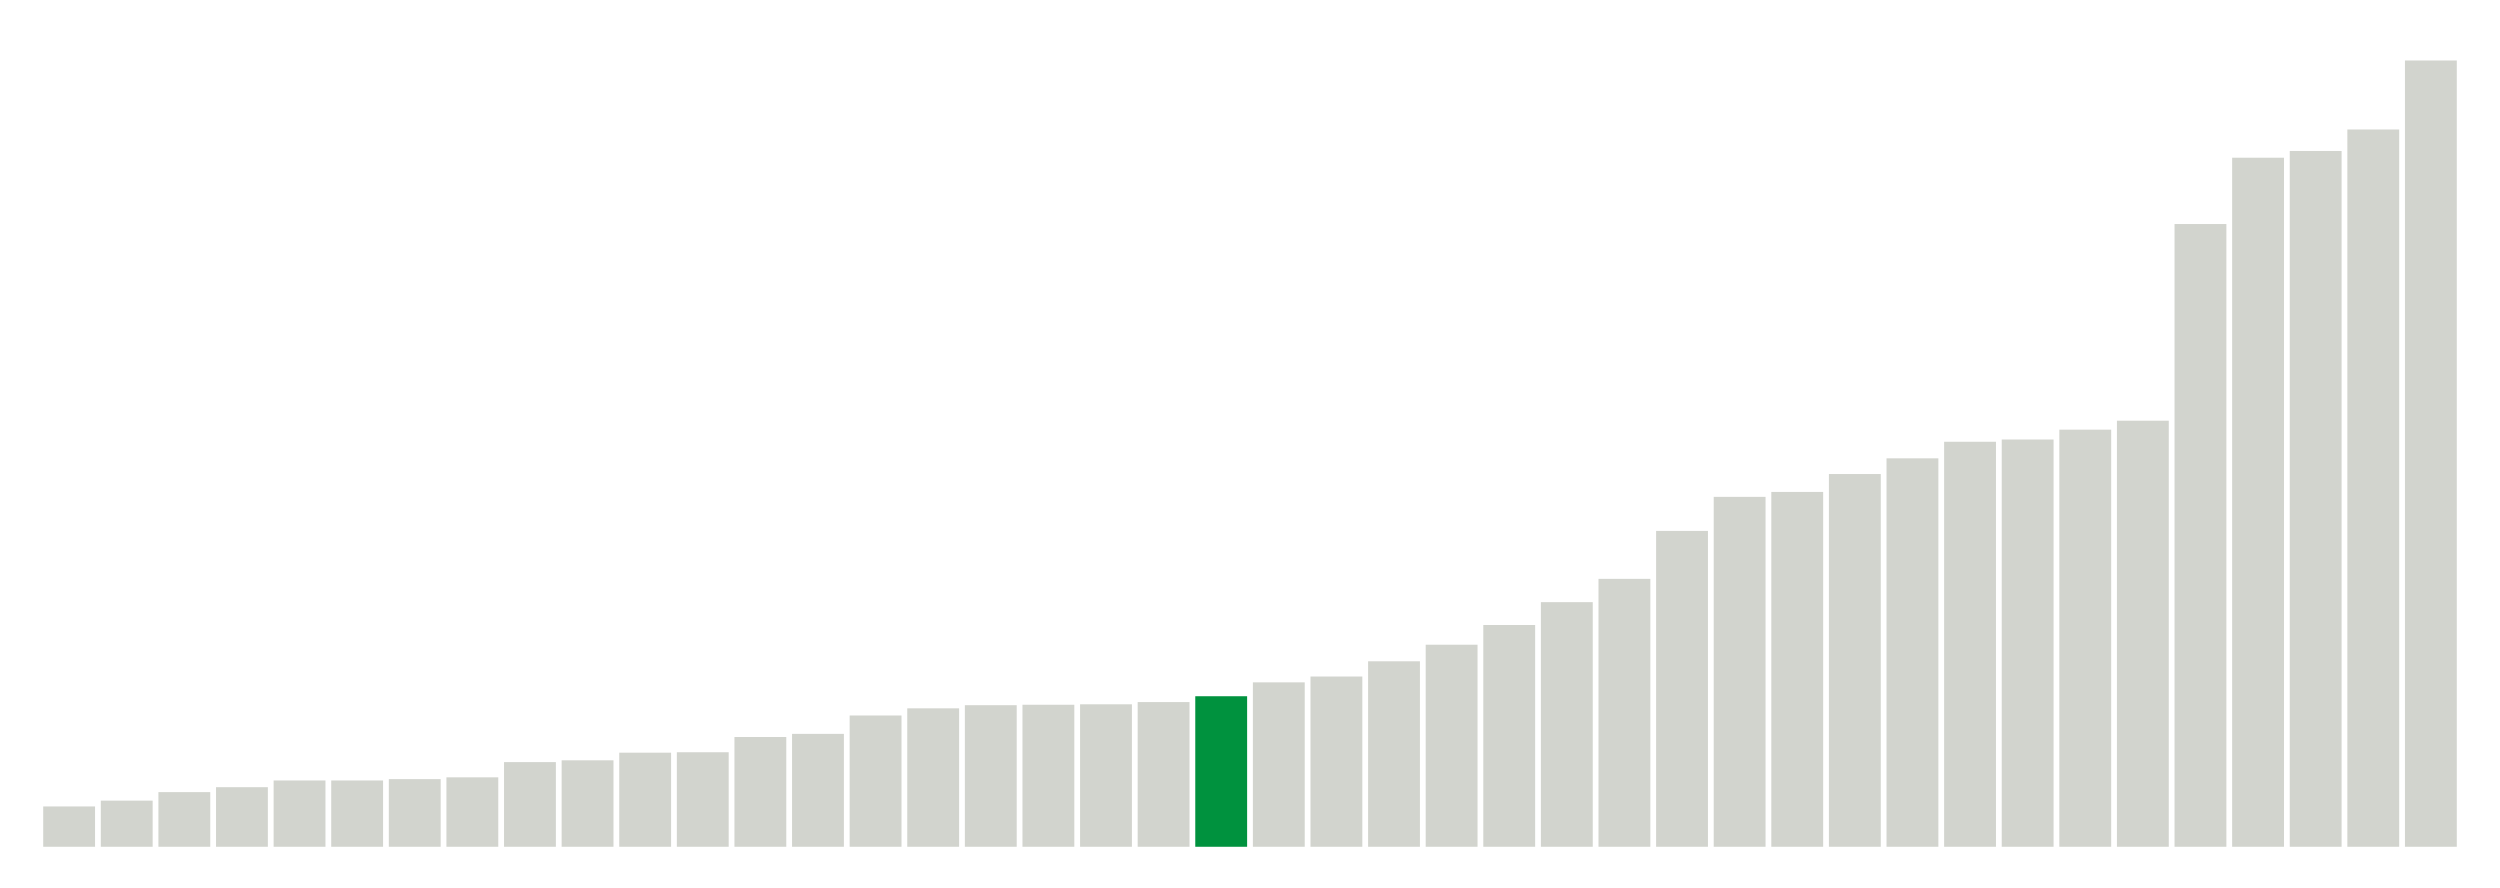
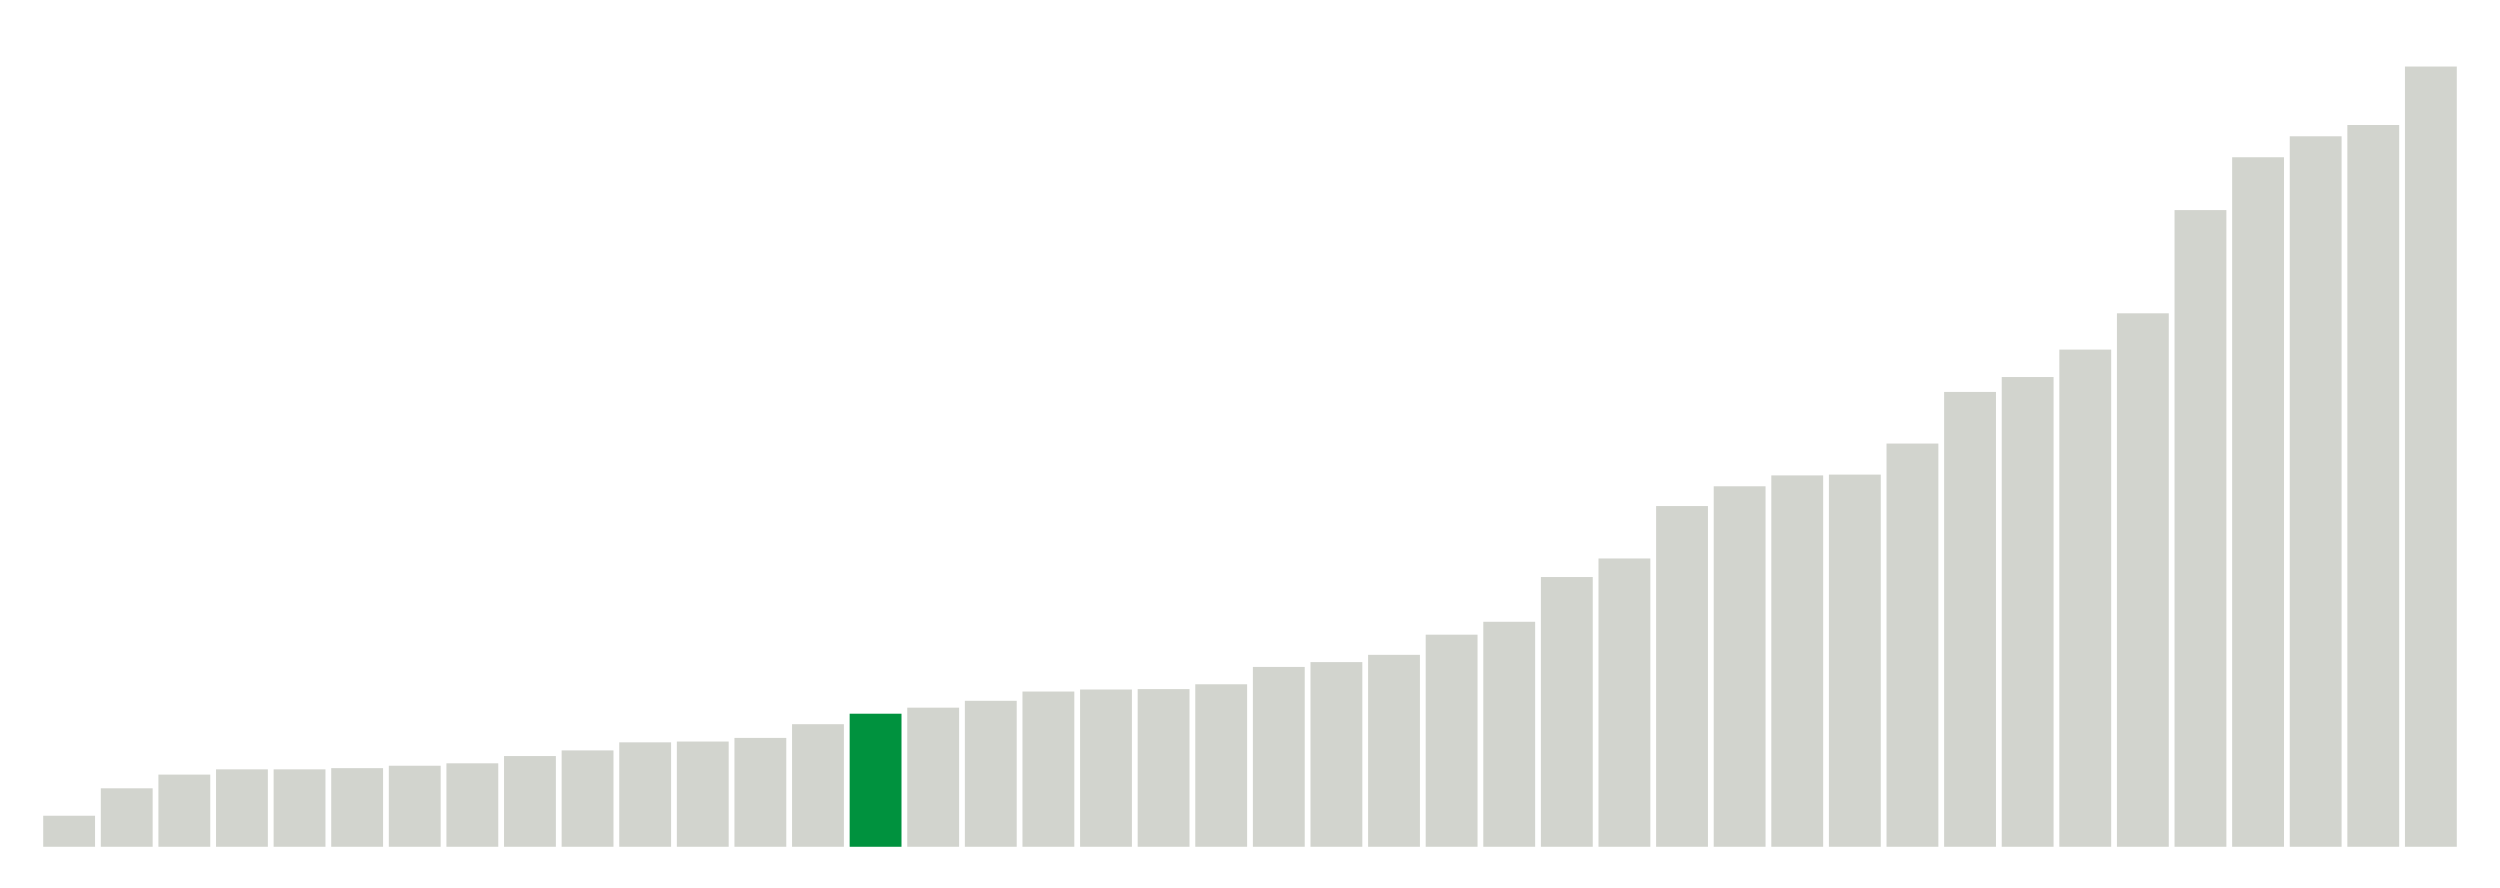
<svg xmlns="http://www.w3.org/2000/svg" version="1.1" class="marks" width="310" height="110">
  <g fill="none" stroke-miterlimit="10" transform="translate(5,5)">
    <g class="mark-group role-frame root" role="graphics-object" aria-roledescription="group mark container">
      <g transform="translate(0,0)">
        <path class="background" aria-hidden="true" d="M0,0h300v100h-300Z" stroke="#ddd" stroke-width="0" />
        <g>
          <g class="mark-rect role-mark marks" role="graphics-object" aria-roledescription="rect mark container">
-             <path aria-label="neighborhood: Greenwich Village - SoHo; unmodified_data_value_geo_entity: 9" role="graphics-symbol" aria-roledescription="bar" d="M0.357,95h6.429v5h-6.429Z" fill="#D2D4CE" />
-             <path aria-label="neighborhood: Bayside - Little Neck; unmodified_data_value_geo_entity: 10.3" role="graphics-symbol" aria-roledescription="bar" d="M7.5,94.278h6.429v5.722h-6.429Z" fill="#D2D4CE" />
-             <path aria-label="neighborhood: Flushing - Clearview; unmodified_data_value_geo_entity: 12.2" role="graphics-symbol" aria-roledescription="bar" d="M14.643,93.222h6.429v6.778h-6.429Z" fill="#D2D4CE" />
-             <path aria-label="neighborhood: Bensonhurst - Bay Ridge; unmodified_data_value_geo_entity: 13.3" role="graphics-symbol" aria-roledescription="bar" d="M21.786,92.611h6.429v7.389h-6.429Z" fill="#D2D4CE" />
-             <path aria-label="neighborhood: Borough Park; unmodified_data_value_geo_entity: 14.8" role="graphics-symbol" aria-roledescription="bar" d="M28.929,91.778h6.429v8.222h-6.429Z" fill="#D2D4CE" />
-             <path aria-label="neighborhood: Gramercy Park - Murray Hill; unmodified_data_value_geo_entity: 14.8" role="graphics-symbol" aria-roledescription="bar" d="M36.071,91.778h6.429v8.222h-6.429Z" fill="#D2D4CE" />
-             <path aria-label="neighborhood: South Beach - Tottenville; unmodified_data_value_geo_entity: 15.1" role="graphics-symbol" aria-roledescription="bar" d="M43.214,91.611h6.429v8.389h-6.429Z" fill="#D2D4CE" />
-             <path aria-label="neighborhood: Upper East Side; unmodified_data_value_geo_entity: 15.5" role="graphics-symbol" aria-roledescription="bar" d="M50.357,91.389h6.429v8.611h-6.429Z" fill="#D2D4CE" />
-             <path aria-label="neighborhood: Fresh Meadows; unmodified_data_value_geo_entity: 18.9" role="graphics-symbol" aria-roledescription="bar" d="M57.5,89.5h6.429v10.5h-6.429Z" fill="#D2D4CE" />
-             <path aria-label="neighborhood: Ridgewood - Forest Hills; unmodified_data_value_geo_entity: 19.3" role="graphics-symbol" aria-roledescription="bar" d="M64.643,89.278h6.429v10.722h-6.429Z" fill="#D2D4CE" />
-             <path aria-label="neighborhood: Willowbrook; unmodified_data_value_geo_entity: 21" role="graphics-symbol" aria-roledescription="bar" d="M71.786,88.333h6.429v11.667h-6.429Z" fill="#D2D4CE" />
-             <path aria-label="neighborhood: West Queens; unmodified_data_value_geo_entity: 21.1" role="graphics-symbol" aria-roledescription="bar" d="M78.929,88.278h6.429v11.722h-6.429Z" fill="#D2D4CE" />
-             <path aria-label="neighborhood: Upper West Side; unmodified_data_value_geo_entity: 24.5" role="graphics-symbol" aria-roledescription="bar" d="M86.071,86.389h6.429v13.611h-6.429Z" fill="#D2D4CE" />
-             <path aria-label="neighborhood: Lower Manhattan; unmodified_data_value_geo_entity: 25.2" role="graphics-symbol" aria-roledescription="bar" d="M93.214,86h6.429v14h-6.429Z" fill="#D2D4CE" />
-             <path aria-label="neighborhood: Coney Island - Sheepshead Bay; unmodified_data_value_geo_entity: 29.3" role="graphics-symbol" aria-roledescription="bar" d="M100.357,83.722h6.429v16.278h-6.429Z" fill="#D2D4CE" />
-             <path aria-label="neighborhood: Greenpoint; unmodified_data_value_geo_entity: 30.9" role="graphics-symbol" aria-roledescription="bar" d="M107.5,82.833h6.429v17.167h-6.429Z" fill="#D2D4CE" />
-             <path aria-label="neighborhood: Long Island City - Astoria; unmodified_data_value_geo_entity: 31.6" role="graphics-symbol" aria-roledescription="bar" d="M114.643,82.444h6.429v17.556h-6.429Z" fill="#D2D4CE" />
-             <path aria-label="neighborhood: Sunset Park; unmodified_data_value_geo_entity: 31.7" role="graphics-symbol" aria-roledescription="bar" d="M121.786,82.389h6.429v17.611h-6.429Z" fill="#D2D4CE" />
-             <path aria-label="neighborhood: Southeast Queens; unmodified_data_value_geo_entity: 31.8" role="graphics-symbol" aria-roledescription="bar" d="M128.929,82.333h6.429v17.667h-6.429Z" fill="#D2D4CE" />
-             <path aria-label="neighborhood: Southwest Queens; unmodified_data_value_geo_entity: 32.3" role="graphics-symbol" aria-roledescription="bar" d="M136.071,82.056h6.429v17.944h-6.429Z" fill="#D2D4CE" />
-             <path aria-label="neighborhood: Chelsea - Clinton; unmodified_data_value_geo_entity: 33.6" role="graphics-symbol" aria-roledescription="bar" d="M143.214,81.333h6.429v18.667h-6.429Z" fill="#00923E" />
-             <path aria-label="neighborhood: Union Square - Lower East Side; unmodified_data_value_geo_entity: 36.7" role="graphics-symbol" aria-roledescription="bar" d="M150.357,79.611h6.429v20.389h-6.429Z" fill="#D2D4CE" />
-             <path aria-label="neighborhood: Downtown - Heights - Slope; unmodified_data_value_geo_entity: 38" role="graphics-symbol" aria-roledescription="bar" d="M157.5,78.889h6.429v21.111h-6.429Z" fill="#D2D4CE" />
-             <path aria-label="neighborhood: Kingsbridge - Riverdale; unmodified_data_value_geo_entity: 41.4" role="graphics-symbol" aria-roledescription="bar" d="M164.643,77h6.429v23h-6.429Z" fill="#D2D4CE" />
-             <path aria-label="neighborhood: Washington Heights; unmodified_data_value_geo_entity: 45.1" role="graphics-symbol" aria-roledescription="bar" d="M171.786,74.944h6.429v25.056h-6.429Z" fill="#D2D4CE" />
-             <path aria-label="neighborhood: Jamaica; unmodified_data_value_geo_entity: 49.5" role="graphics-symbol" aria-roledescription="bar" d="M178.929,72.5h6.429v27.5h-6.429Z" fill="#D2D4CE" />
-             <path aria-label="neighborhood: Canarsie - Flatlands; unmodified_data_value_geo_entity: 54.6" role="graphics-symbol" aria-roledescription="bar" d="M186.071,69.667h6.429v30.333h-6.429Z" fill="#D2D4CE" />
-             <path aria-label="neighborhood: Stapleton - St. George; unmodified_data_value_geo_entity: 59.8" role="graphics-symbol" aria-roledescription="bar" d="M193.214,66.778h6.429v33.222h-6.429Z" fill="#D2D4CE" />
-             <path aria-label="neighborhood: East Flatbush - Flatbush; unmodified_data_value_geo_entity: 70.5" role="graphics-symbol" aria-roledescription="bar" d="M200.357,60.833h6.429v39.167h-6.429Z" fill="#D2D4CE" />
-             <path aria-label="neighborhood: Pelham - Throgs Neck; unmodified_data_value_geo_entity: 78.1" role="graphics-symbol" aria-roledescription="bar" d="M207.5,56.611h6.429v43.389h-6.429Z" fill="#D2D4CE" />
-             <path aria-label="neighborhood: Port Richmond; unmodified_data_value_geo_entity: 79.2" role="graphics-symbol" aria-roledescription="bar" d="M214.643,56h6.429v44h-6.429Z" fill="#D2D4CE" />
-             <path aria-label="neighborhood: Rockaways; unmodified_data_value_geo_entity: 83.2" role="graphics-symbol" aria-roledescription="bar" d="M221.786,53.778h6.429v46.222h-6.429Z" fill="#D2D4CE" />
-             <path aria-label="neighborhood: Williamsburg - Bushwick; unmodified_data_value_geo_entity: 86.7" role="graphics-symbol" aria-roledescription="bar" d="M228.929,51.833h6.429v48.167h-6.429Z" fill="#D2D4CE" />
-             <path aria-label="neighborhood: Fordham - Bronx Pk; unmodified_data_value_geo_entity: 90.4" role="graphics-symbol" aria-roledescription="bar" d="M236.071,49.778h6.429v50.222h-6.429Z" fill="#D2D4CE" />
-             <path aria-label="neighborhood: Bedford Stuyvesant - Crown Heights; unmodified_data_value_geo_entity: 90.9" role="graphics-symbol" aria-roledescription="bar" d="M243.214,49.5h6.429v50.5h-6.429Z" fill="#D2D4CE" />
-             <path aria-label="neighborhood: Northeast Bronx; unmodified_data_value_geo_entity: 93.1" role="graphics-symbol" aria-roledescription="bar" d="M250.357,48.278h6.429v51.722h-6.429Z" fill="#D2D4CE" />
-             <path aria-label="neighborhood: East New York; unmodified_data_value_geo_entity: 95.1" role="graphics-symbol" aria-roledescription="bar" d="M257.5,47.167h6.429v52.833h-6.429Z" fill="#D2D4CE" />
-             <path aria-label="neighborhood: Central Harlem - Morningside Heights; unmodified_data_value_geo_entity: 139" role="graphics-symbol" aria-roledescription="bar" d="M264.643,22.778h6.429v77.222h-6.429Z" fill="#D2D4CE" />
-             <path aria-label="neighborhood: Crotona - Tremont; unmodified_data_value_geo_entity: 153.8" role="graphics-symbol" aria-roledescription="bar" d="M271.786,14.556h6.429v85.444h-6.429Z" fill="#D2D4CE" />
-             <path aria-label="neighborhood: East Harlem; unmodified_data_value_geo_entity: 155.3" role="graphics-symbol" aria-roledescription="bar" d="M278.929,13.722h6.429v86.278h-6.429Z" fill="#D2D4CE" />
-             <path aria-label="neighborhood: High Bridge - Morrisania; unmodified_data_value_geo_entity: 160.1" role="graphics-symbol" aria-roledescription="bar" d="M286.071,11.056h6.429v88.944h-6.429Z" fill="#D2D4CE" />
-             <path aria-label="neighborhood: Hunts Point - Mott Haven; unmodified_data_value_geo_entity: 175.5" role="graphics-symbol" aria-roledescription="bar" d="M293.214,2.5h6.429v97.5h-6.429Z" fill="#D2D4CE" />
+             <path aria-label="neighborhood: Greenwich Village - SoHo; unmodified_data_value_geo_entity: 7.7" role="graphics-symbol" aria-roledescription="bar" d="M0.357,96.15h6.429v3.85h-6.429Z" fill="#D2D4CE" />
+             <path aria-label="neighborhood: Upper East Side; unmodified_data_value_geo_entity: 14.5" role="graphics-symbol" aria-roledescription="bar" d="M7.5,92.75h6.429v7.25h-6.429Z" fill="#D2D4CE" />
+             <path aria-label="neighborhood: Bensonhurst - Bay Ridge; unmodified_data_value_geo_entity: 17.9" role="graphics-symbol" aria-roledescription="bar" d="M14.643,91.05h6.429v8.95h-6.429Z" fill="#D2D4CE" />
+             <path aria-label="neighborhood: Flushing - Clearview; unmodified_data_value_geo_entity: 19.2" role="graphics-symbol" aria-roledescription="bar" d="M21.786,90.4h6.429v9.6h-6.429Z" fill="#D2D4CE" />
+             <path aria-label="neighborhood: Bayside - Little Neck; unmodified_data_value_geo_entity: 19.2" role="graphics-symbol" aria-roledescription="bar" d="M28.929,90.4h6.429v9.6h-6.429Z" fill="#D2D4CE" />
+             <path aria-label="neighborhood: Gramercy Park - Murray Hill; unmodified_data_value_geo_entity: 19.5" role="graphics-symbol" aria-roledescription="bar" d="M36.071,90.25h6.429v9.75h-6.429Z" fill="#D2D4CE" />
+             <path aria-label="neighborhood: South Beach - Tottenville; unmodified_data_value_geo_entity: 20.1" role="graphics-symbol" aria-roledescription="bar" d="M43.214,89.95h6.429v10.05h-6.429Z" fill="#D2D4CE" />
+             <path aria-label="neighborhood: Borough Park; unmodified_data_value_geo_entity: 20.7" role="graphics-symbol" aria-roledescription="bar" d="M50.357,89.65h6.429v10.35h-6.429Z" fill="#D2D4CE" />
+             <path aria-label="neighborhood: Lower Manhattan; unmodified_data_value_geo_entity: 22.5" role="graphics-symbol" aria-roledescription="bar" d="M57.5,88.75h6.429v11.25h-6.429Z" fill="#D2D4CE" />
+             <path aria-label="neighborhood: Fresh Meadows; unmodified_data_value_geo_entity: 23.9" role="graphics-symbol" aria-roledescription="bar" d="M64.643,88.05h6.429v11.95h-6.429Z" fill="#D2D4CE" />
+             <path aria-label="neighborhood: Ridgewood - Forest Hills; unmodified_data_value_geo_entity: 25.9" role="graphics-symbol" aria-roledescription="bar" d="M71.786,87.05h6.429v12.95h-6.429Z" fill="#D2D4CE" />
+             <path aria-label="neighborhood: Willowbrook; unmodified_data_value_geo_entity: 26.1" role="graphics-symbol" aria-roledescription="bar" d="M78.929,86.95h6.429v13.05h-6.429Z" fill="#D2D4CE" />
+             <path aria-label="neighborhood: Upper West Side; unmodified_data_value_geo_entity: 27" role="graphics-symbol" aria-roledescription="bar" d="M86.071,86.5h6.429v13.5h-6.429Z" fill="#D2D4CE" />
+             <path aria-label="neighborhood: West Queens; unmodified_data_value_geo_entity: 30.4" role="graphics-symbol" aria-roledescription="bar" d="M93.214,84.8h6.429v15.2h-6.429Z" fill="#D2D4CE" />
+             <path aria-label="neighborhood: Chelsea - Clinton; unmodified_data_value_geo_entity: 33" role="graphics-symbol" aria-roledescription="bar" d="M100.357,83.5h6.429v16.5h-6.429Z" fill="#00923E" />
+             <path aria-label="neighborhood: Coney Island - Sheepshead Bay; unmodified_data_value_geo_entity: 34.5" role="graphics-symbol" aria-roledescription="bar" d="M107.5,82.75h6.429v17.25h-6.429Z" fill="#D2D4CE" />
+             <path aria-label="neighborhood: Sunset Park; unmodified_data_value_geo_entity: 36.2" role="graphics-symbol" aria-roledescription="bar" d="M114.643,81.9h6.429v18.1h-6.429Z" fill="#D2D4CE" />
+             <path aria-label="neighborhood: Greenpoint; unmodified_data_value_geo_entity: 38.5" role="graphics-symbol" aria-roledescription="bar" d="M121.786,80.75h6.429v19.25h-6.429Z" fill="#D2D4CE" />
+             <path aria-label="neighborhood: Southeast Queens; unmodified_data_value_geo_entity: 39" role="graphics-symbol" aria-roledescription="bar" d="M128.929,80.5h6.429v19.5h-6.429Z" fill="#D2D4CE" />
+             <path aria-label="neighborhood: Long Island City - Astoria; unmodified_data_value_geo_entity: 39.1" role="graphics-symbol" aria-roledescription="bar" d="M136.071,80.45h6.429v19.55h-6.429Z" fill="#D2D4CE" />
+             <path aria-label="neighborhood: Southwest Queens; unmodified_data_value_geo_entity: 40.3" role="graphics-symbol" aria-roledescription="bar" d="M143.214,79.85h6.429v20.15h-6.429Z" fill="#D2D4CE" />
+             <path aria-label="neighborhood: Union Square - Lower East Side; unmodified_data_value_geo_entity: 44.6" role="graphics-symbol" aria-roledescription="bar" d="M150.357,77.7h6.429v22.3h-6.429Z" fill="#D2D4CE" />
+             <path aria-label="neighborhood: Downtown - Heights - Slope; unmodified_data_value_geo_entity: 45.8" role="graphics-symbol" aria-roledescription="bar" d="M157.5,77.1h6.429v22.9h-6.429Z" fill="#D2D4CE" />
+             <path aria-label="neighborhood: Kingsbridge - Riverdale; unmodified_data_value_geo_entity: 47.6" role="graphics-symbol" aria-roledescription="bar" d="M164.643,76.2h6.429v23.8h-6.429Z" fill="#D2D4CE" />
+             <path aria-label="neighborhood: Washington Heights; unmodified_data_value_geo_entity: 52.6" role="graphics-symbol" aria-roledescription="bar" d="M171.786,73.7h6.429v26.3h-6.429Z" fill="#D2D4CE" />
+             <path aria-label="neighborhood: Jamaica; unmodified_data_value_geo_entity: 55.8" role="graphics-symbol" aria-roledescription="bar" d="M178.929,72.1h6.429v27.9h-6.429Z" fill="#D2D4CE" />
+             <path aria-label="neighborhood: Stapleton - St. George; unmodified_data_value_geo_entity: 66.9" role="graphics-symbol" aria-roledescription="bar" d="M186.071,66.55h6.429v33.45h-6.429Z" fill="#D2D4CE" />
+             <path aria-label="neighborhood: Canarsie - Flatlands; unmodified_data_value_geo_entity: 71.5" role="graphics-symbol" aria-roledescription="bar" d="M193.214,64.25h6.429v35.75h-6.429Z" fill="#D2D4CE" />
+             <path aria-label="neighborhood: Port Richmond; unmodified_data_value_geo_entity: 84.5" role="graphics-symbol" aria-roledescription="bar" d="M200.357,57.75h6.429v42.25h-6.429Z" fill="#D2D4CE" />
+             <path aria-label="neighborhood: East Flatbush - Flatbush; unmodified_data_value_geo_entity: 89.4" role="graphics-symbol" aria-roledescription="bar" d="M207.5,55.3h6.429v44.7h-6.429Z" fill="#D2D4CE" />
+             <path aria-label="neighborhood: Williamsburg - Bushwick; unmodified_data_value_geo_entity: 92.1" role="graphics-symbol" aria-roledescription="bar" d="M214.643,53.95h6.429v46.05h-6.429Z" fill="#D2D4CE" />
+             <path aria-label="neighborhood: Rockaways; unmodified_data_value_geo_entity: 92.3" role="graphics-symbol" aria-roledescription="bar" d="M221.786,53.85h6.429v46.15h-6.429Z" fill="#D2D4CE" />
+             <path aria-label="neighborhood: Pelham - Throgs Neck; unmodified_data_value_geo_entity: 100" role="graphics-symbol" aria-roledescription="bar" d="M228.929,50h6.429v50h-6.429Z" fill="#D2D4CE" />
+             <path aria-label="neighborhood: Northeast Bronx; unmodified_data_value_geo_entity: 112.8" role="graphics-symbol" aria-roledescription="bar" d="M236.071,43.6h6.429v56.4h-6.429Z" fill="#D2D4CE" />
+             <path aria-label="neighborhood: Bedford Stuyvesant - Crown Heights; unmodified_data_value_geo_entity: 116.5" role="graphics-symbol" aria-roledescription="bar" d="M243.214,41.75h6.429v58.25h-6.429Z" fill="#D2D4CE" />
+             <path aria-label="neighborhood: East New York; unmodified_data_value_geo_entity: 123.3" role="graphics-symbol" aria-roledescription="bar" d="M250.357,38.35h6.429v61.65h-6.429Z" fill="#D2D4CE" />
+             <path aria-label="neighborhood: Fordham - Bronx Pk; unmodified_data_value_geo_entity: 132.3" role="graphics-symbol" aria-roledescription="bar" d="M257.5,33.85h6.429v66.15h-6.429Z" fill="#D2D4CE" />
+             <path aria-label="neighborhood: Central Harlem - Morningside Heights; unmodified_data_value_geo_entity: 157.9" role="graphics-symbol" aria-roledescription="bar" d="M264.643,21.05h6.429v78.95h-6.429Z" fill="#D2D4CE" />
+             <path aria-label="neighborhood: Crotona - Tremont; unmodified_data_value_geo_entity: 171" role="graphics-symbol" aria-roledescription="bar" d="M271.786,14.5h6.429v85.5h-6.429Z" fill="#D2D4CE" />
+             <path aria-label="neighborhood: East Harlem; unmodified_data_value_geo_entity: 176.2" role="graphics-symbol" aria-roledescription="bar" d="M278.929,11.9h6.429v88.1h-6.429Z" fill="#D2D4CE" />
+             <path aria-label="neighborhood: High Bridge - Morrisania; unmodified_data_value_geo_entity: 179" role="graphics-symbol" aria-roledescription="bar" d="M286.071,10.5h6.429v89.5h-6.429Z" fill="#D2D4CE" />
+             <path aria-label="neighborhood: Hunts Point - Mott Haven; unmodified_data_value_geo_entity: 193.5" role="graphics-symbol" aria-roledescription="bar" d="M293.214,3.25h6.429v96.75h-6.429Z" fill="#D2D4CE" />
          </g>
        </g>
        <path class="foreground" aria-hidden="true" d="" display="none" />
      </g>
    </g>
  </g>
</svg>
